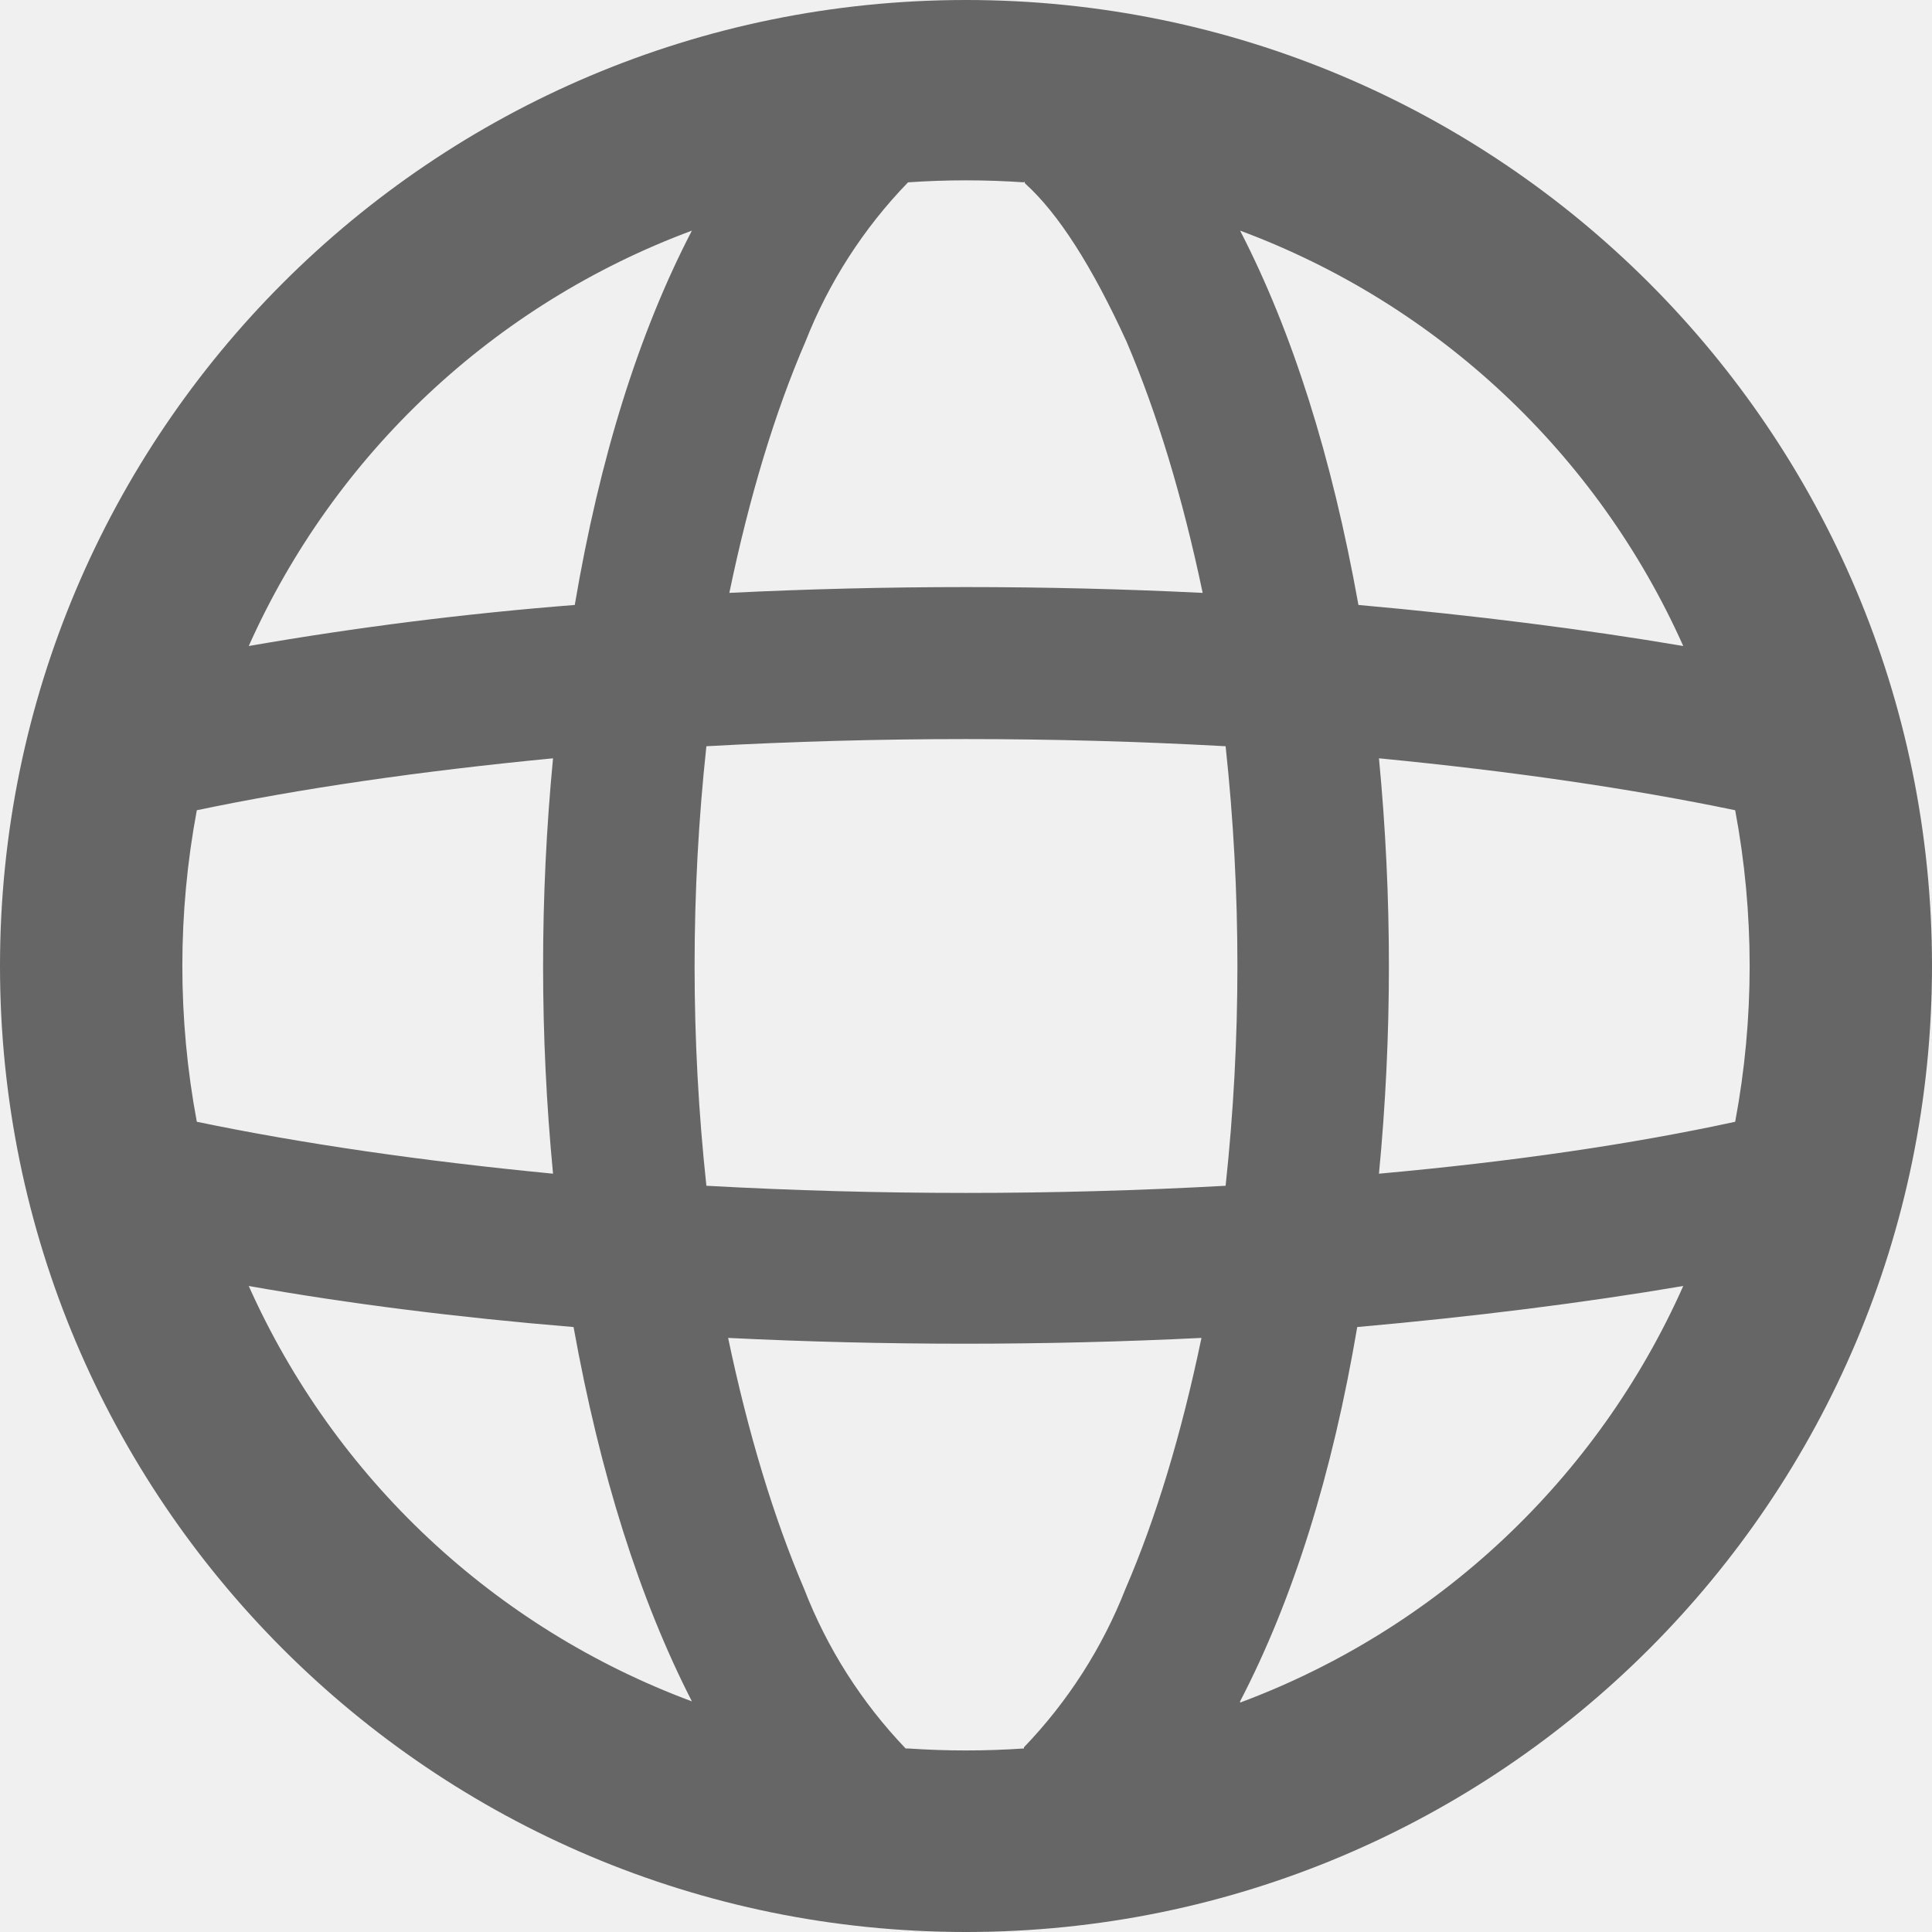
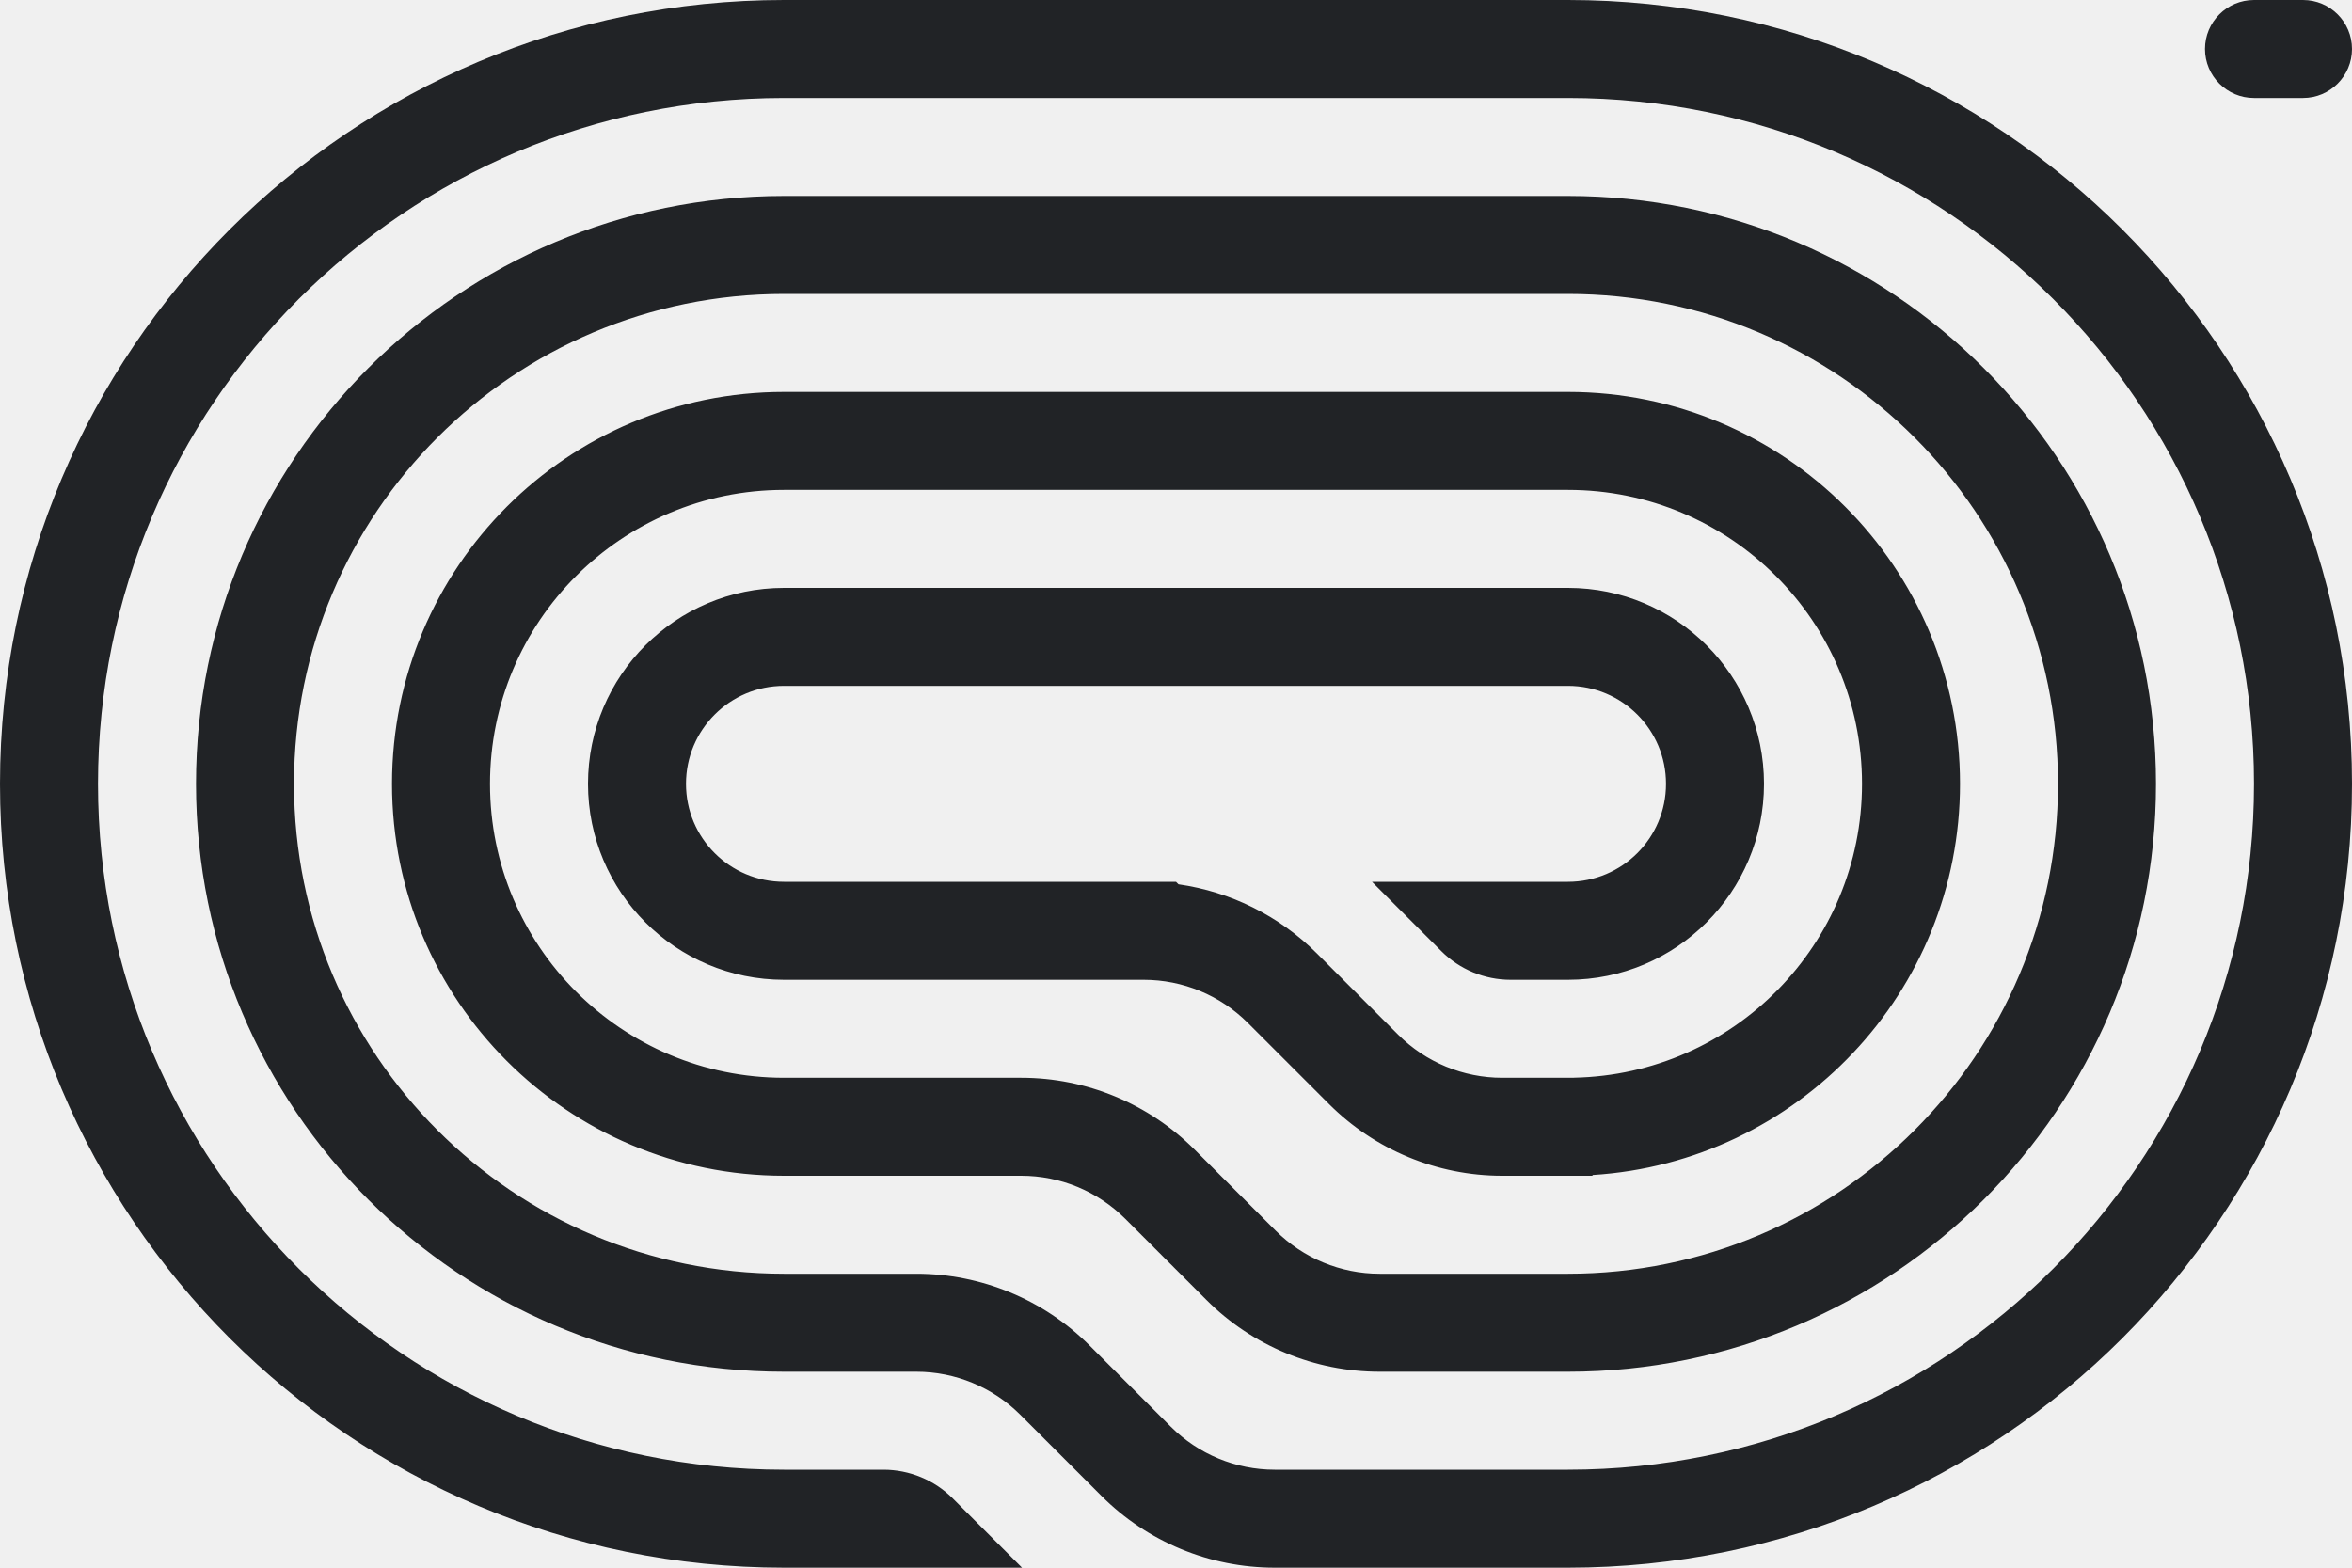
- <svg xmlns="http://www.w3.org/2000/svg" fill="none" viewBox="0 0 16 16">
-   <g clip-path="url(#a)">
-     <path fill-rule="evenodd" clip-rule="evenodd" d="M10.27 14.1a6.5 6.5 0 0 0 3.67-3.45q-1.24.21-2.7.34-.31 1.83-.97 3.1M8 16A8 8 0 1 0 8 0a8 8 0 0 0 0 16m.48-1.52a7 7 0 0 1-.96 0H7.5a4 4 0 0 1-.84-1.32q-.38-.89-.63-2.08a40 40 0 0 0 3.92 0q-.25 1.2-.63 2.08a4 4 0 0 1-.84 1.31zm2.94-4.76q1.66-.15 2.95-.43a7 7 0 0 0 0-2.58q-1.3-.27-2.95-.43a18 18 0 0 1 0 3.44m-1.27-3.54a17 17 0 0 1 0 3.64 39 39 0 0 1-4.3 0 17 17 0 0 1 0-3.64 39 39 0 0 1 4.3 0m1.1-1.17q1.45.13 2.69.34a6.5 6.5 0 0 0-3.67-3.44q.65 1.26.98 3.1M8.48 1.5l.01.02q.41.37.84 1.31.38.89.63 2.08a40 40 0 0 0-3.92 0q.25-1.2.63-2.08a4 4 0 0 1 .85-1.32 7 7 0 0 1 .96 0m-2.75.4a6.5 6.5 0 0 0-3.67 3.44 29 29 0 0 1 2.7-.34q.31-1.83.97-3.1M4.58 6.28q-1.66.16-2.95.43a7 7 0 0 0 0 2.58q1.3.27 2.95.43a18 18 0 0 1 0-3.44m.17 4.71q-1.45-.12-2.69-.34a6.5 6.5 0 0 0 3.67 3.44q-.65-1.27-.98-3.1" fill="#666" />
-   </g>
-   <defs>
-     <clipPath id="a">
-       <path fill="#fff" d="M0 0h16v16H0z" />
-     </clipPath>
-   </defs>
+ <svg xmlns="http://www.w3.org/2000/svg" id="logo-73" width="60" height="40" viewBox="0 0 60 40" fill="none">
+   <path d="M56.25 1.25C56.25 1.94 56.81 2.5 57.5 2.5H58.75C59.44 2.5 60 1.94 60 1.25C60 0.56 59.44 3.49691e-06 58.75 3.49691e-06H57.5C56.81 3.49691e-06 56.25 0.56 56.25 1.25Z" class="ccustom" fill="#212326" />
+   <path d="M20 40H26.072L24.305 38.232C23.836 37.763 23.2 37.5 22.537 37.5H20C10.335 37.5 2.5 29.665 2.5 20C2.5 10.335 10.335 2.5 20 2.5L40 2.5C49.665 2.5 57.5 10.335 57.5 20C57.5 29.665 49.665 37.5 40 37.5H32.518C31.524 37.5 30.57 37.105 29.867 36.402L27.796 34.331C26.624 33.158 25.034 32.5 23.376 32.5H20C13.096 32.5 7.5 26.904 7.5 20C7.5 13.096 13.096 7.5 20 7.5L40 7.5C46.904 7.5 52.5 13.096 52.5 20C52.5 26.904 46.904 32.5 40 32.5H35.196C34.202 32.5 33.248 32.105 32.544 31.402L30.473 29.331C29.301 28.159 27.712 27.5 26.054 27.5H20C15.858 27.5 12.5 24.142 12.5 20C12.5 15.858 15.858 12.5 20 12.5L40 12.5C44.142 12.5 47.5 15.858 47.5 20C47.5 24.092 44.224 27.418 40.151 27.498L40.15 27.5H38.321C37.327 27.5 36.373 27.105 35.669 26.402L33.598 24.331C32.637 23.369 31.394 22.753 30.063 22.563L30 22.5L20 22.5C18.619 22.5 17.5 21.381 17.5 20C17.5 18.619 18.619 17.5 20 17.5L40 17.5C41.381 17.5 42.5 18.619 42.5 20C42.5 21.381 41.381 22.5 40 22.5H35L36.768 24.268C37.237 24.737 37.873 25 38.535 25H40C42.761 25 45 22.761 45 20C45 17.239 42.761 15 40 15L20 15C17.239 15 15 17.239 15 20C15 22.761 17.239 25 20 25L29.179 25C30.174 25 31.127 25.395 31.831 26.098L33.902 28.169C35.074 29.341 36.663 30 38.321 30H40.625V29.981C45.857 29.658 50 25.313 50 20C50 14.477 45.523 10 40 10L20 10C14.477 10 10 14.477 10 20C10 25.523 14.477 30 20 30H26.054C27.049 30 28.002 30.395 28.706 31.098L30.777 33.169C31.949 34.342 33.538 35 35.196 35H40C48.284 35 55 28.284 55 20C55 11.716 48.284 5 40 5L20 5C11.716 5 5 11.716 5 20C5 28.284 11.716 35 20 35H23.376C24.371 35 25.325 35.395 26.028 36.098L28.099 38.169C29.271 39.342 30.861 40 32.518 40H40C51.046 40 60 31.046 60 20C60 8.954 51.046 -9.65645e-07 40 0L20 4.13264e-06C8.954 5.09829e-06 -9.65645e-07 8.954 0 20C9.65645e-07 31.046 8.954 40 20 40Z" class="ccustom" fill="#212326" />
</svg>
